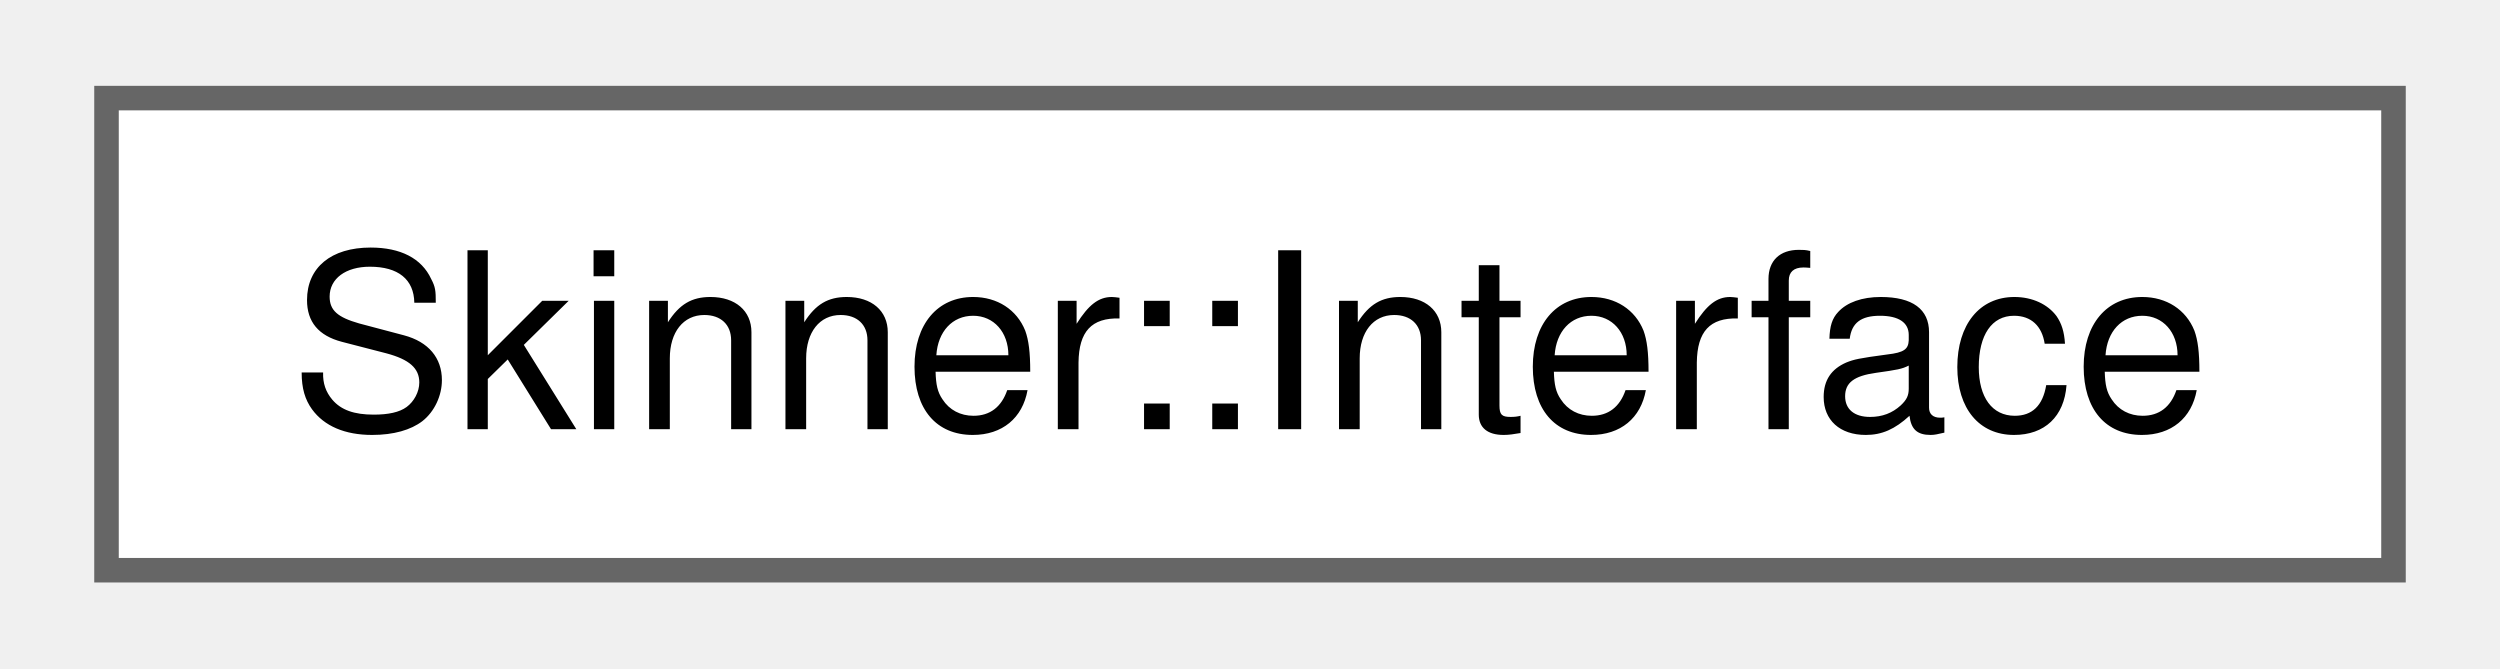
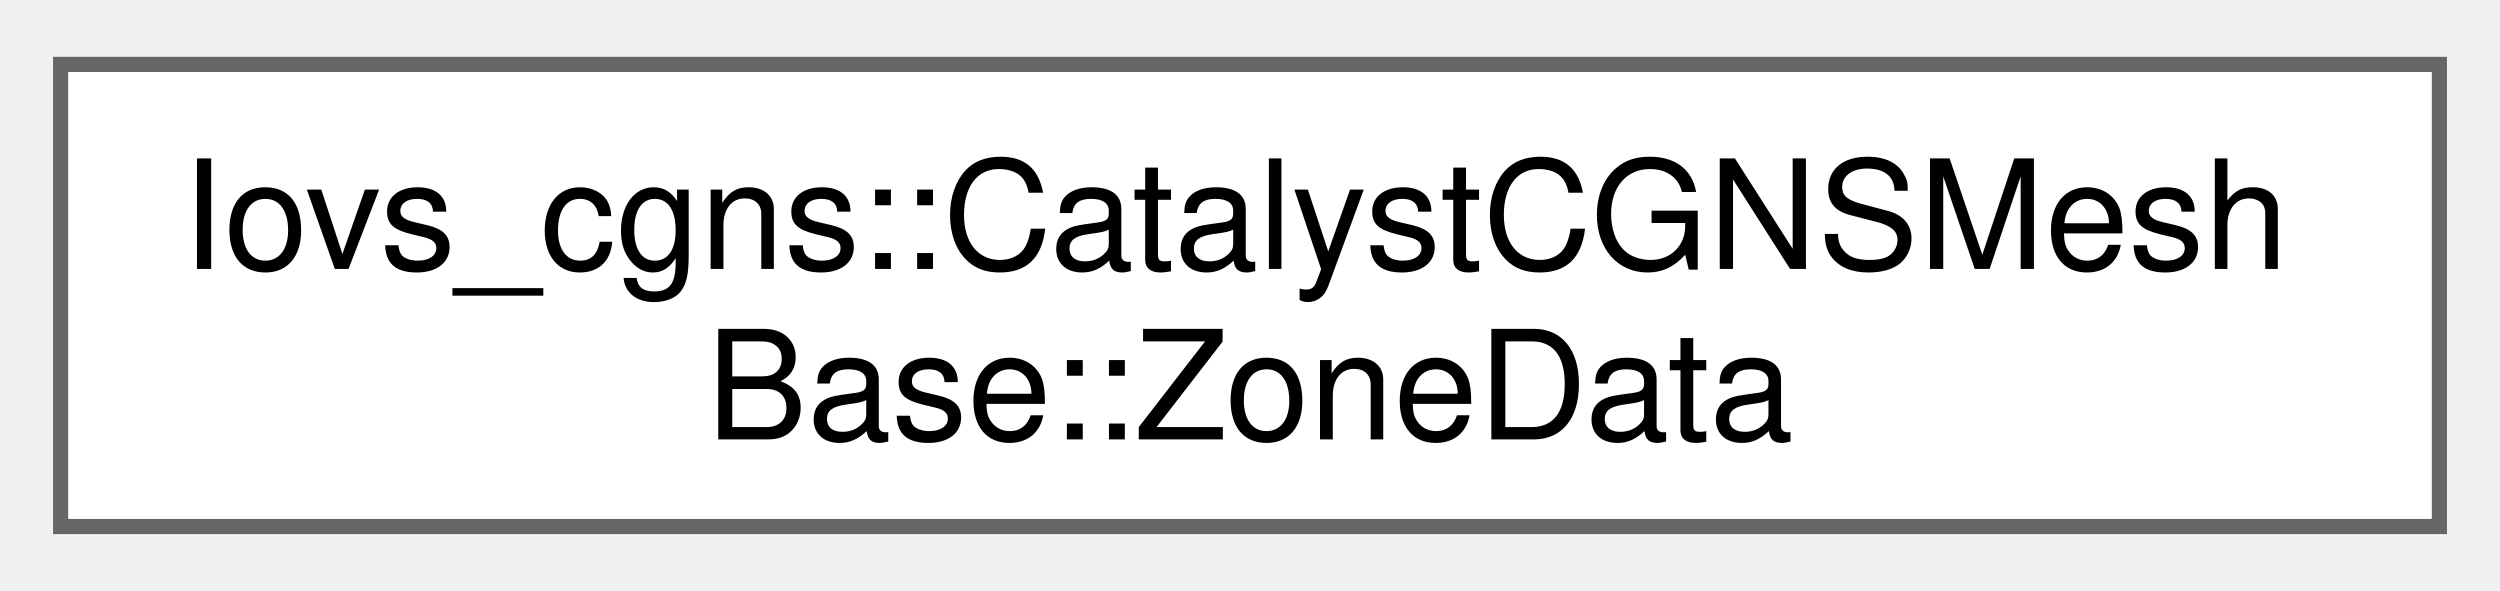
- <svg xmlns="http://www.w3.org/2000/svg" xmlns:xlink="http://www.w3.org/1999/xlink" width="101pt" height="27pt" viewBox="0.00 0.00 101.25 27.25">
-   <g id="graph0" class="graph" transform="scale(1 1) rotate(0) translate(4 23.25)">
+ <svg xmlns="http://www.w3.org/2000/svg" xmlns:xlink="http://www.w3.org/1999/xlink" width="165pt" height="39pt" viewBox="0.00 0.00 165.00 38.50">
+   <g id="graph0" class="graph" transform="scale(1 1) rotate(0) translate(4 34.5)">
    <g id="Node000000" class="node">
      <g id="a_Node000000">
-         <a xlink:href="classSkinner_1_1Interface.html" target="_top" xlink:title=" ">
-           <polygon fill="white" stroke="#666666" points="93.25,-19.25 0,-19.25 0,0 93.25,0 93.25,-19.25" />
-           <text text-anchor="middle" x="46.62" y="-5.75" font-family="Helvetica,sans-Serif" font-size="10.00">Skinner::Interface</text>
+         <a xlink:href="structIovs__cgns_1_1CatalystCGNSMeshBase_1_1ZoneData.html" target="_top" xlink:title=" ">
+           <polygon fill="white" stroke="#666666" points="157,-30.5 0,-30.5 0,0 157,0 157,-30.5" />
+           <text text-anchor="start" x="8" y="-17" font-family="Helvetica,sans-Serif" font-size="10.00">Iovs_cgns::CatalystCGNSMesh</text>
+           <text text-anchor="middle" x="78.5" y="-5.75" font-family="Helvetica,sans-Serif" font-size="10.00">Base::ZoneData</text>
        </a>
      </g>
    </g>
  </g>
</svg>
